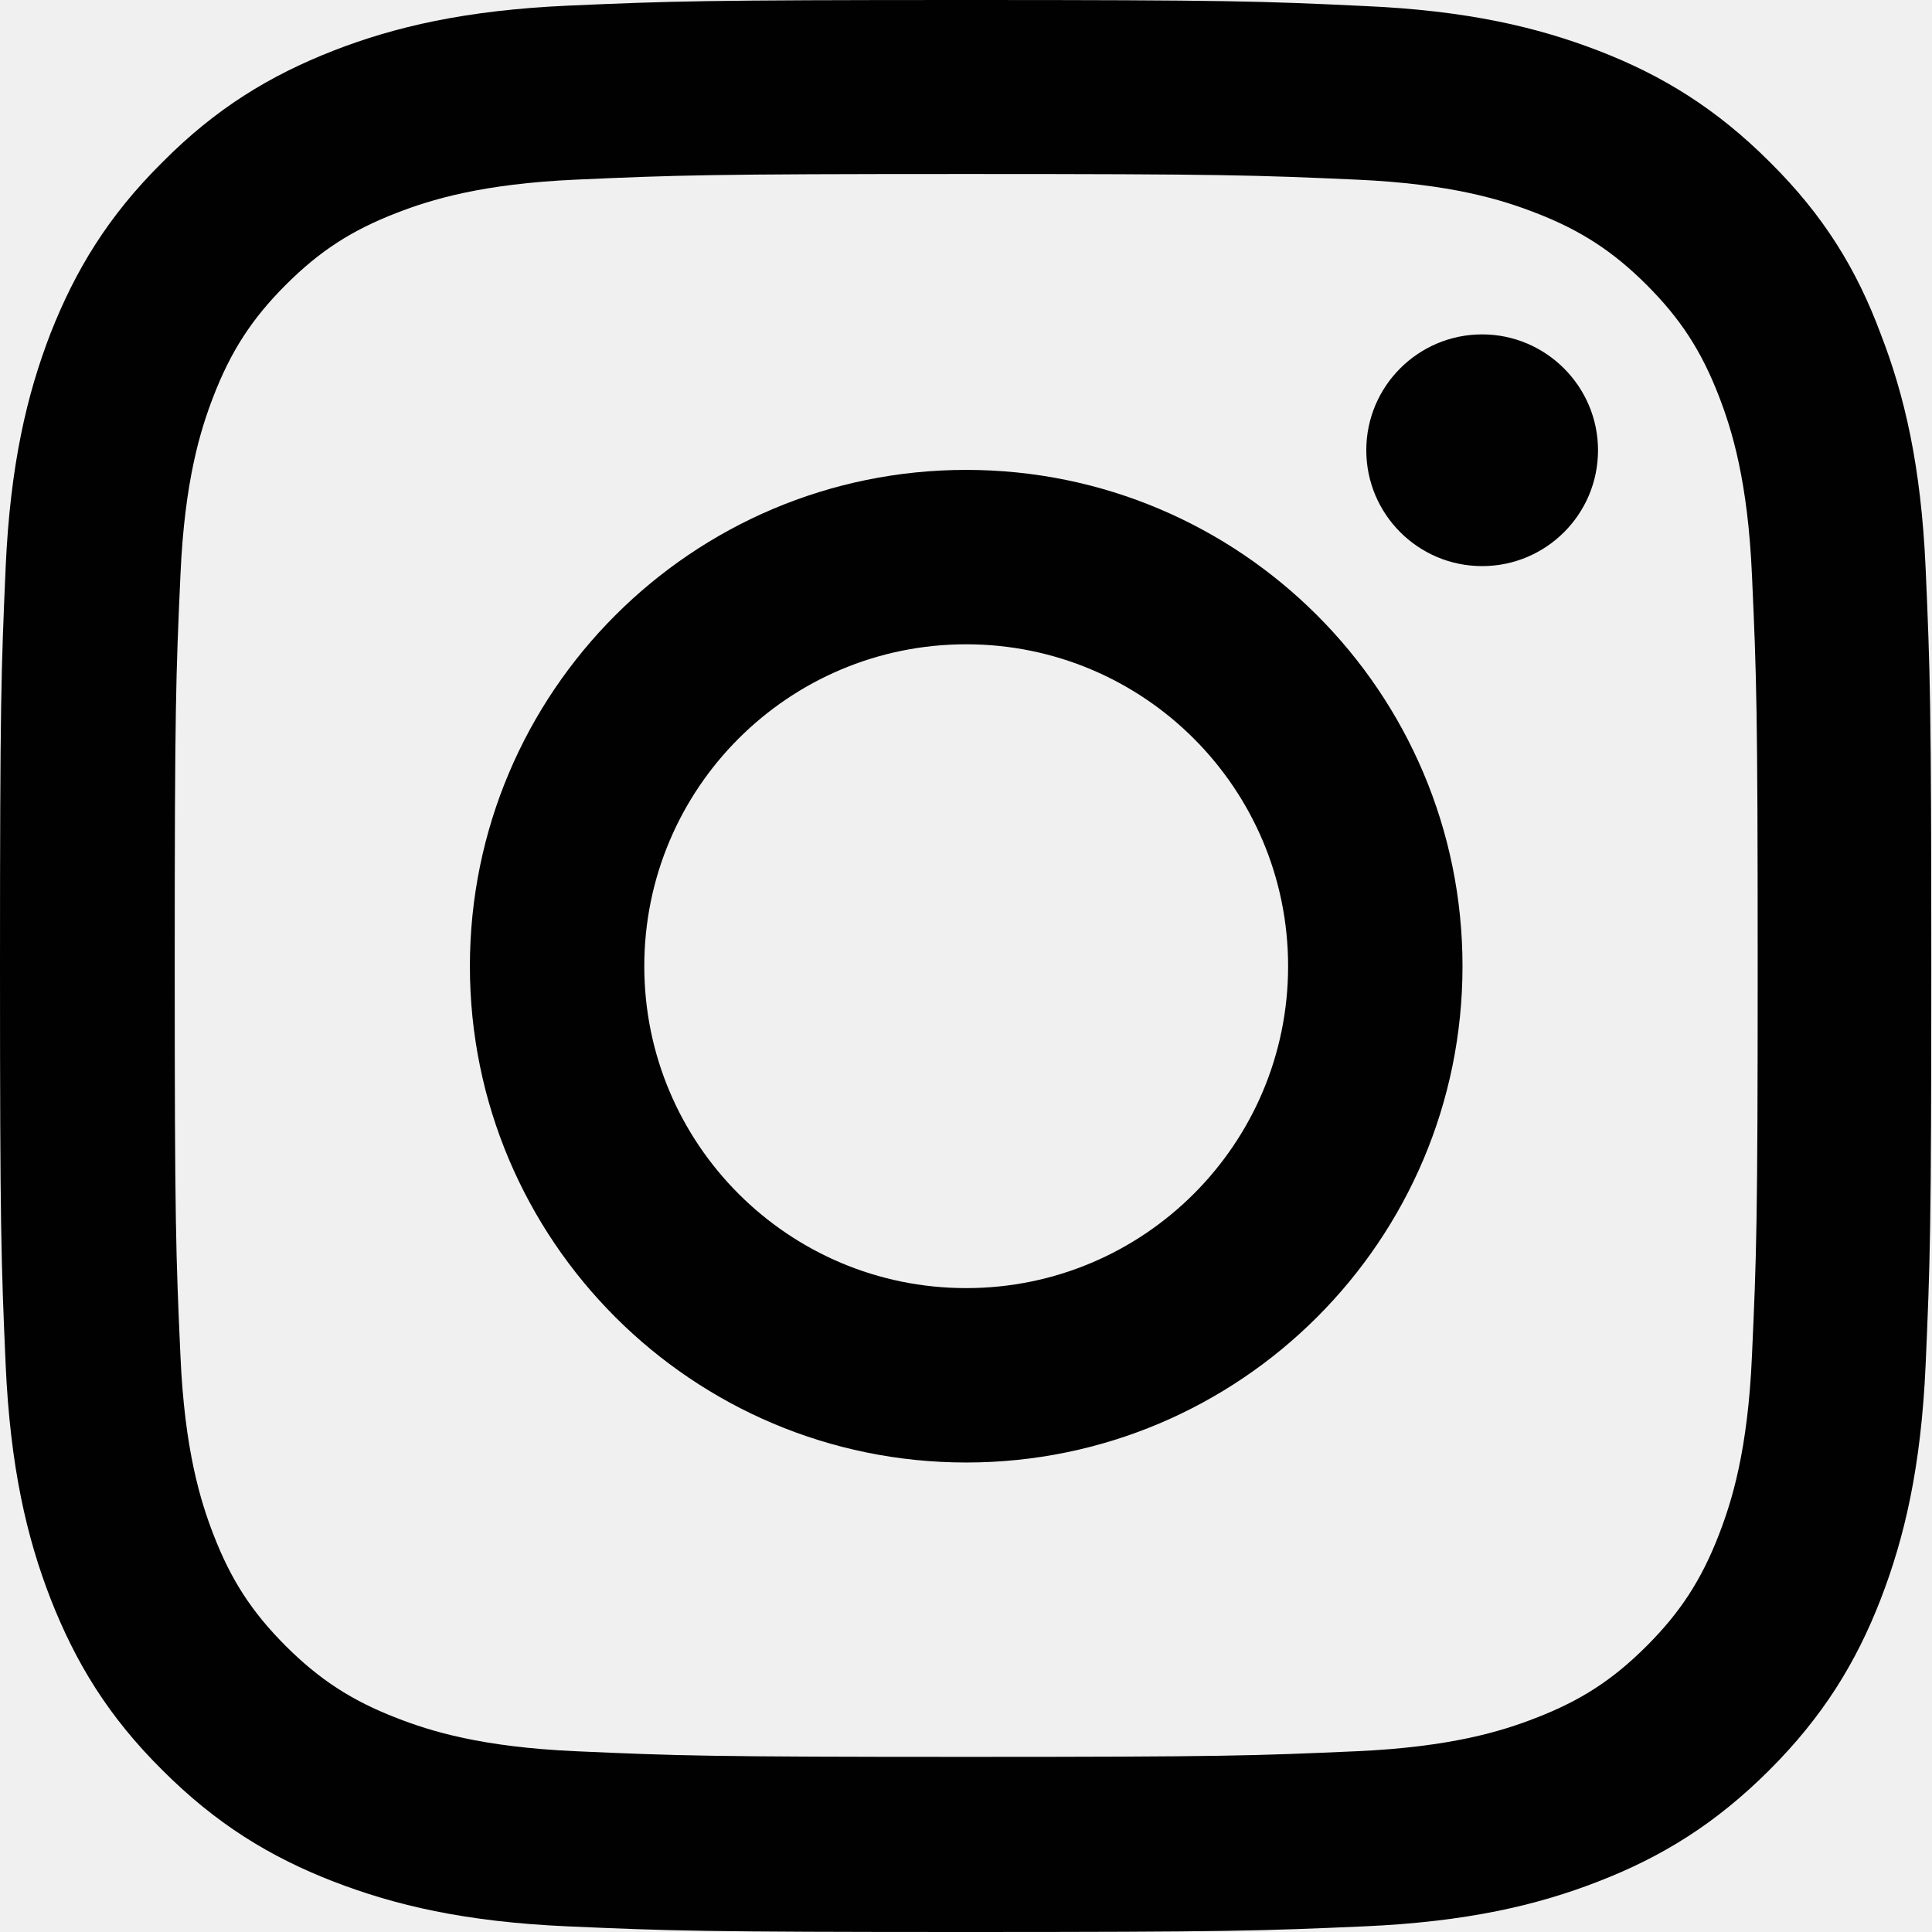
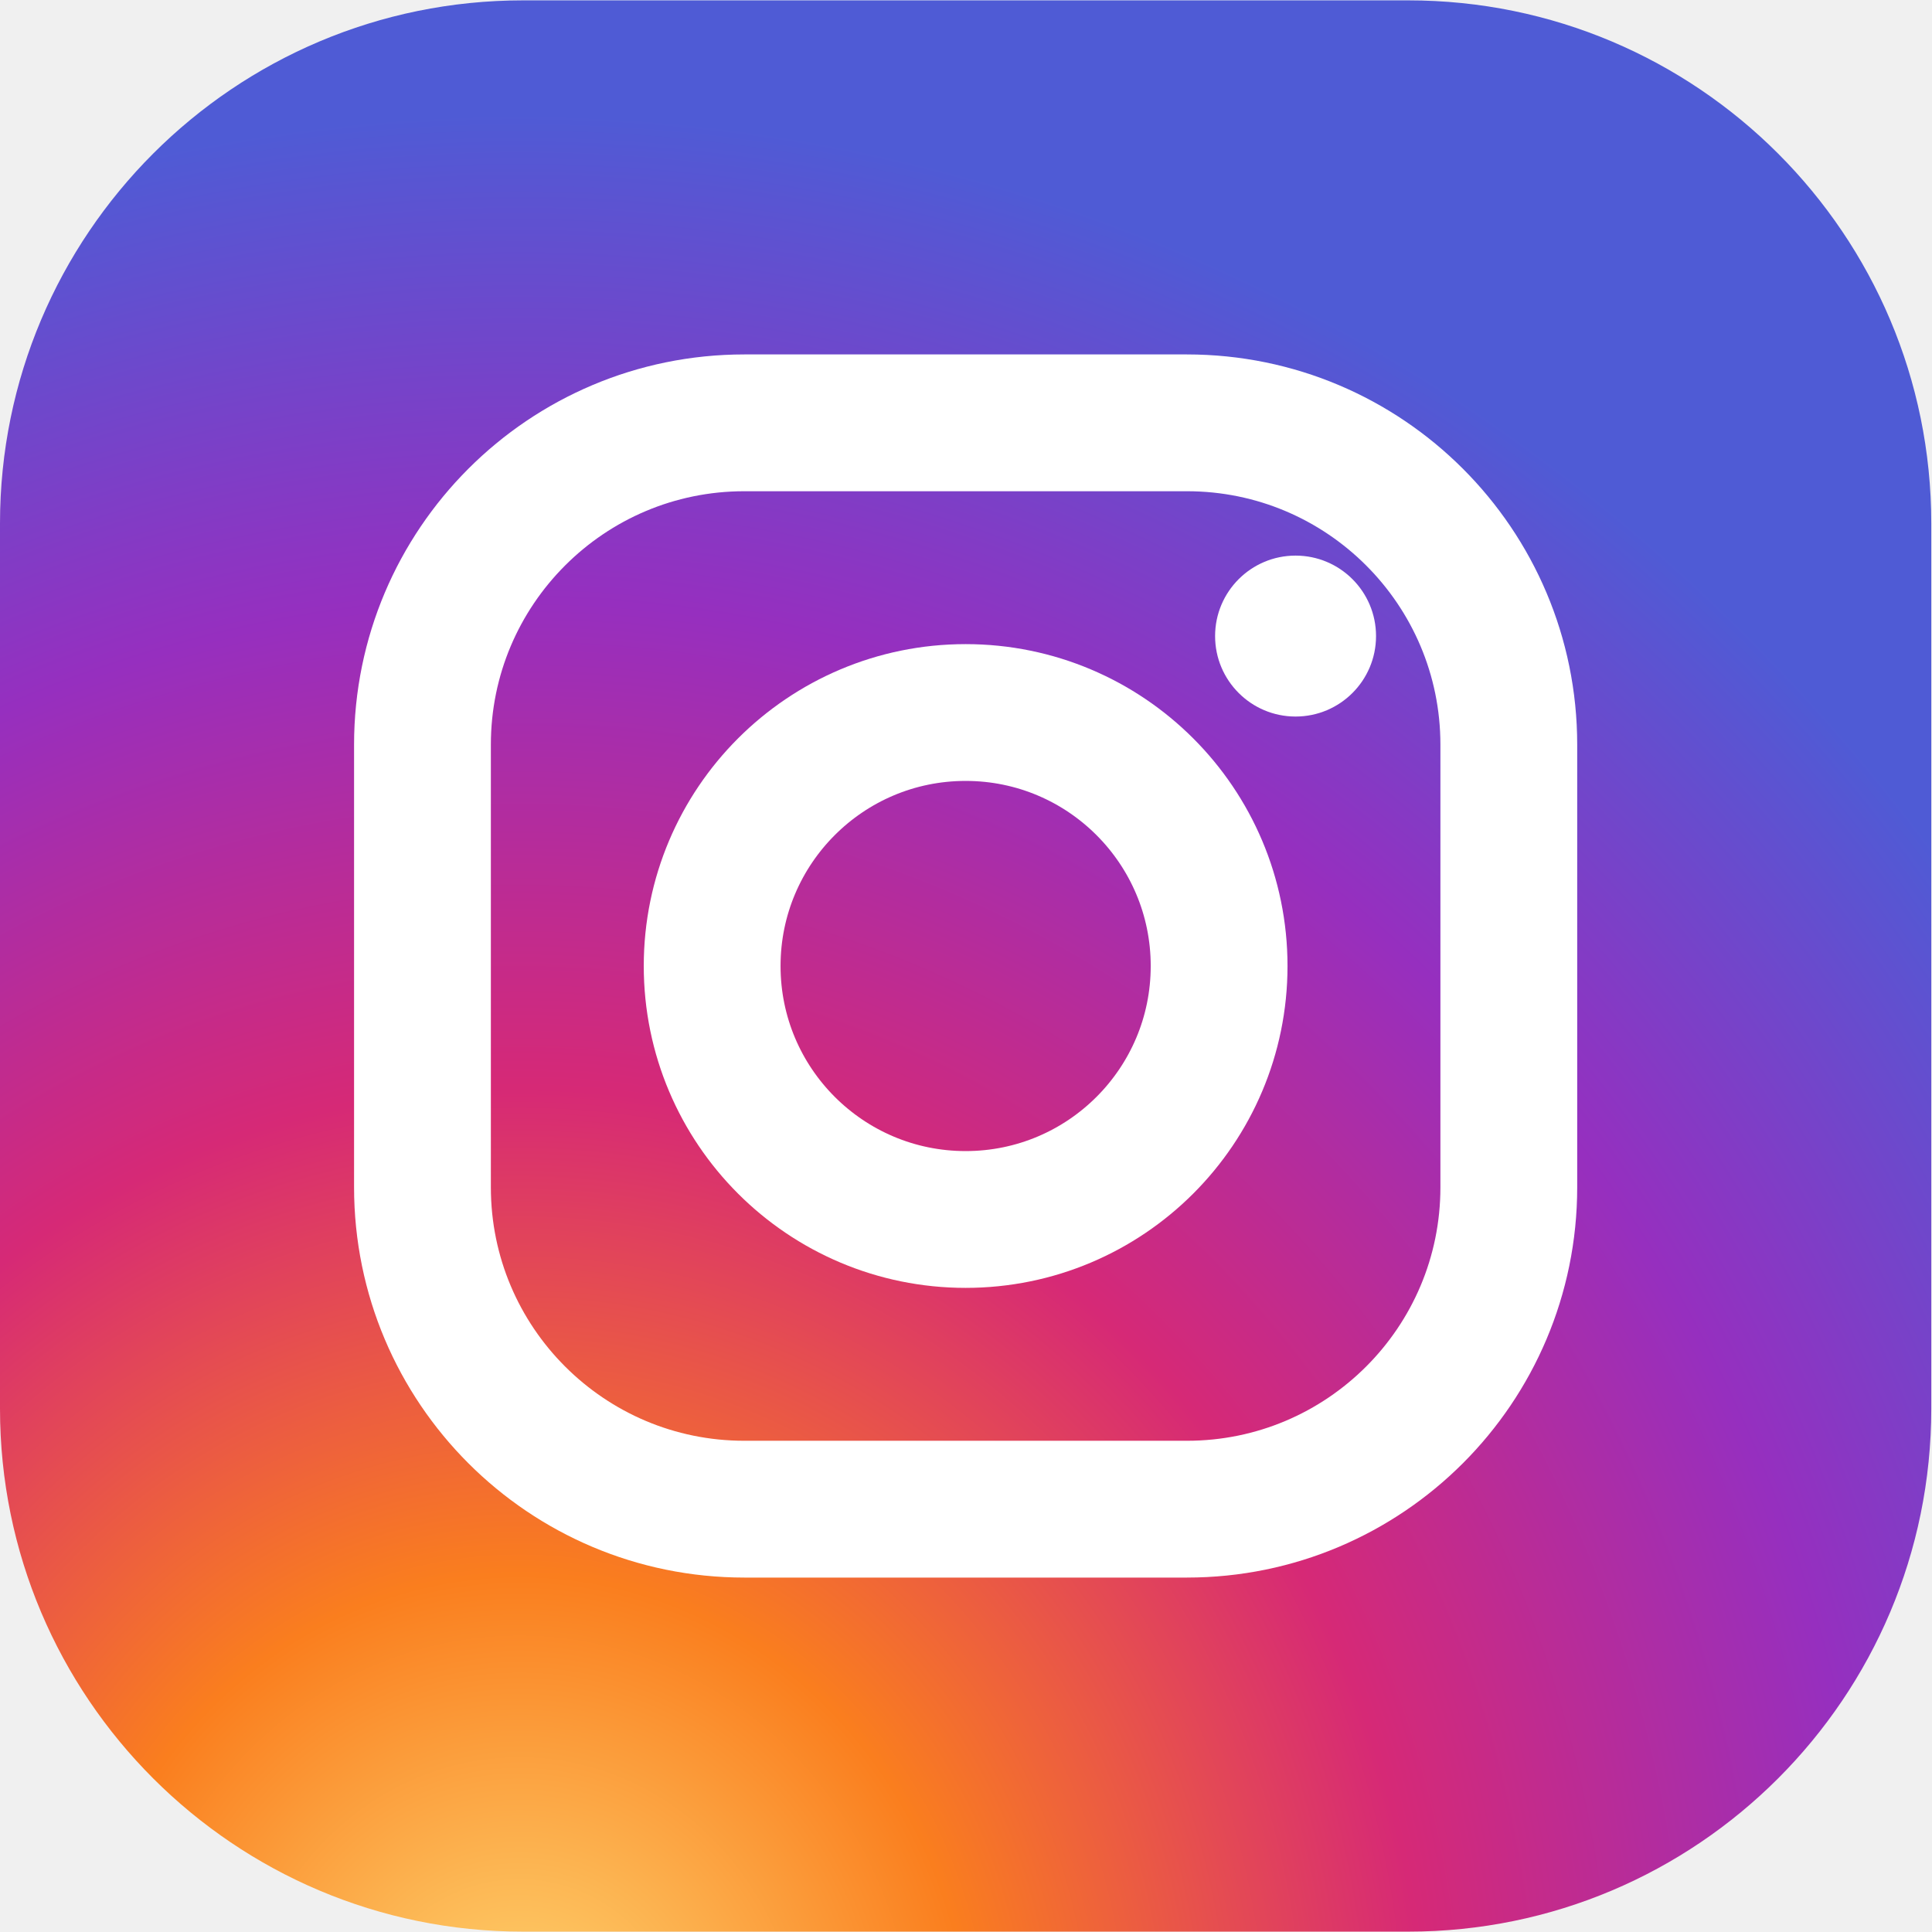
- <svg xmlns="http://www.w3.org/2000/svg" preserveAspectRatio="none" overflow="visible" style="display: block;" width="23.986" height="23.995" viewBox="0 0 23.986 23.995" fill="none">
-   <g id="Group">
-     <path id="Vector" d="M12 2.161C15.206 2.161 15.586 2.175 16.847 2.231C18.019 2.283 18.652 2.48 19.073 2.644C19.631 2.859 20.034 3.122 20.452 3.539C20.873 3.961 21.131 4.359 21.347 4.917C21.511 5.339 21.708 5.977 21.759 7.144C21.816 8.409 21.83 8.789 21.83 11.991C21.83 15.197 21.816 15.577 21.759 16.837C21.708 18.009 21.511 18.642 21.347 19.064C21.131 19.622 20.869 20.025 20.452 20.442C20.03 20.864 19.631 21.122 19.073 21.337C18.652 21.502 18.014 21.698 16.847 21.75C15.581 21.806 15.202 21.82 12 21.82C8.794 21.82 8.414 21.806 7.153 21.75C5.981 21.698 5.348 21.502 4.927 21.337C4.369 21.122 3.966 20.859 3.548 20.442C3.127 20.02 2.869 19.622 2.653 19.064C2.489 18.642 2.292 18.005 2.241 16.837C2.184 15.572 2.17 15.192 2.17 11.991C2.17 8.784 2.184 8.405 2.241 7.144C2.292 5.972 2.489 5.339 2.653 4.917C2.869 4.359 3.131 3.956 3.548 3.539C3.97 3.117 4.369 2.859 4.927 2.644C5.348 2.48 5.986 2.283 7.153 2.231C8.414 2.175 8.794 2.161 12 2.161ZM12 0C8.742 0 8.334 0.014 7.055 0.07C5.78 0.127 4.903 0.333 4.144 0.628C3.352 0.938 2.681 1.345 2.016 2.016C1.345 2.681 0.938 3.352 0.628 4.139C0.333 4.903 0.127 5.775 0.07 7.05C0.014 8.334 0 8.742 0 12C0 15.258 0.014 15.666 0.07 16.945C0.127 18.22 0.333 19.097 0.628 19.856C0.938 20.648 1.345 21.319 2.016 21.984C2.681 22.65 3.352 23.062 4.139 23.367C4.903 23.663 5.775 23.869 7.05 23.925C8.33 23.981 8.738 23.995 11.995 23.995C15.253 23.995 15.661 23.981 16.941 23.925C18.216 23.869 19.092 23.663 19.852 23.367C20.639 23.062 21.309 22.65 21.975 21.984C22.641 21.319 23.053 20.648 23.358 19.861C23.653 19.097 23.859 18.225 23.916 16.95C23.972 15.67 23.986 15.262 23.986 12.005C23.986 8.747 23.972 8.339 23.916 7.059C23.859 5.784 23.653 4.908 23.358 4.148C23.062 3.352 22.655 2.681 21.984 2.016C21.319 1.35 20.648 0.938 19.861 0.633C19.097 0.338 18.225 0.131 16.95 0.075C15.666 0.014 15.258 0 12 0Z" fill="#000100" />
-     <path id="Vector_2" d="M12 5.836C8.597 5.836 5.836 8.597 5.836 12C5.836 15.403 8.597 18.164 12 18.164C15.403 18.164 18.164 15.403 18.164 12C18.164 8.597 15.403 5.836 12 5.836ZM12 15.998C9.792 15.998 8.002 14.208 8.002 12C8.002 9.792 9.792 8.002 12 8.002C14.208 8.002 15.998 9.792 15.998 12C15.998 14.208 14.208 15.998 12 15.998Z" fill="#000100" />
-     <path id="Vector_3" d="M19.847 5.592C19.847 6.389 19.2 7.031 18.408 7.031C17.611 7.031 16.969 6.384 16.969 5.592C16.969 4.795 17.616 4.153 18.408 4.153C19.2 4.153 19.847 4.8 19.847 5.592Z" fill="#000100" />
-   </g>
+ <svg xmlns="http://www.w3.org/2000/svg" width="23.986" height="23.995" viewBox="0 0 24 24" fill="none">
+   <defs>
+     <radialGradient id="ig" cx="0" cy="0" r="1" gradientUnits="userSpaceOnUse" gradientTransform="translate(6.5 25.5) rotate(-90) scale(24 22.3)">
+       <stop stop-color="#FEDA75" />
+       <stop offset="0.25" stop-color="#FA7E1E" />
+       <stop offset="0.5" stop-color="#D62976" />
+       <stop offset="0.75" stop-color="#962FBF" />
+       <stop offset="1" stop-color="#4F5BD5" />
+     </radialGradient>
+   </defs>
+   <rect width="24" height="24" rx="6.5" fill="url(#ig)" />
+   <rect x="5.25" y="5.25" width="13.5" height="13.5" rx="4" stroke="white" stroke-width="1.7" />
+   <circle cx="12" cy="12" r="3.15" stroke="white" stroke-width="1.7" />
+   <circle cx="16.1" cy="7.9" r="1" fill="white" />
</svg>
